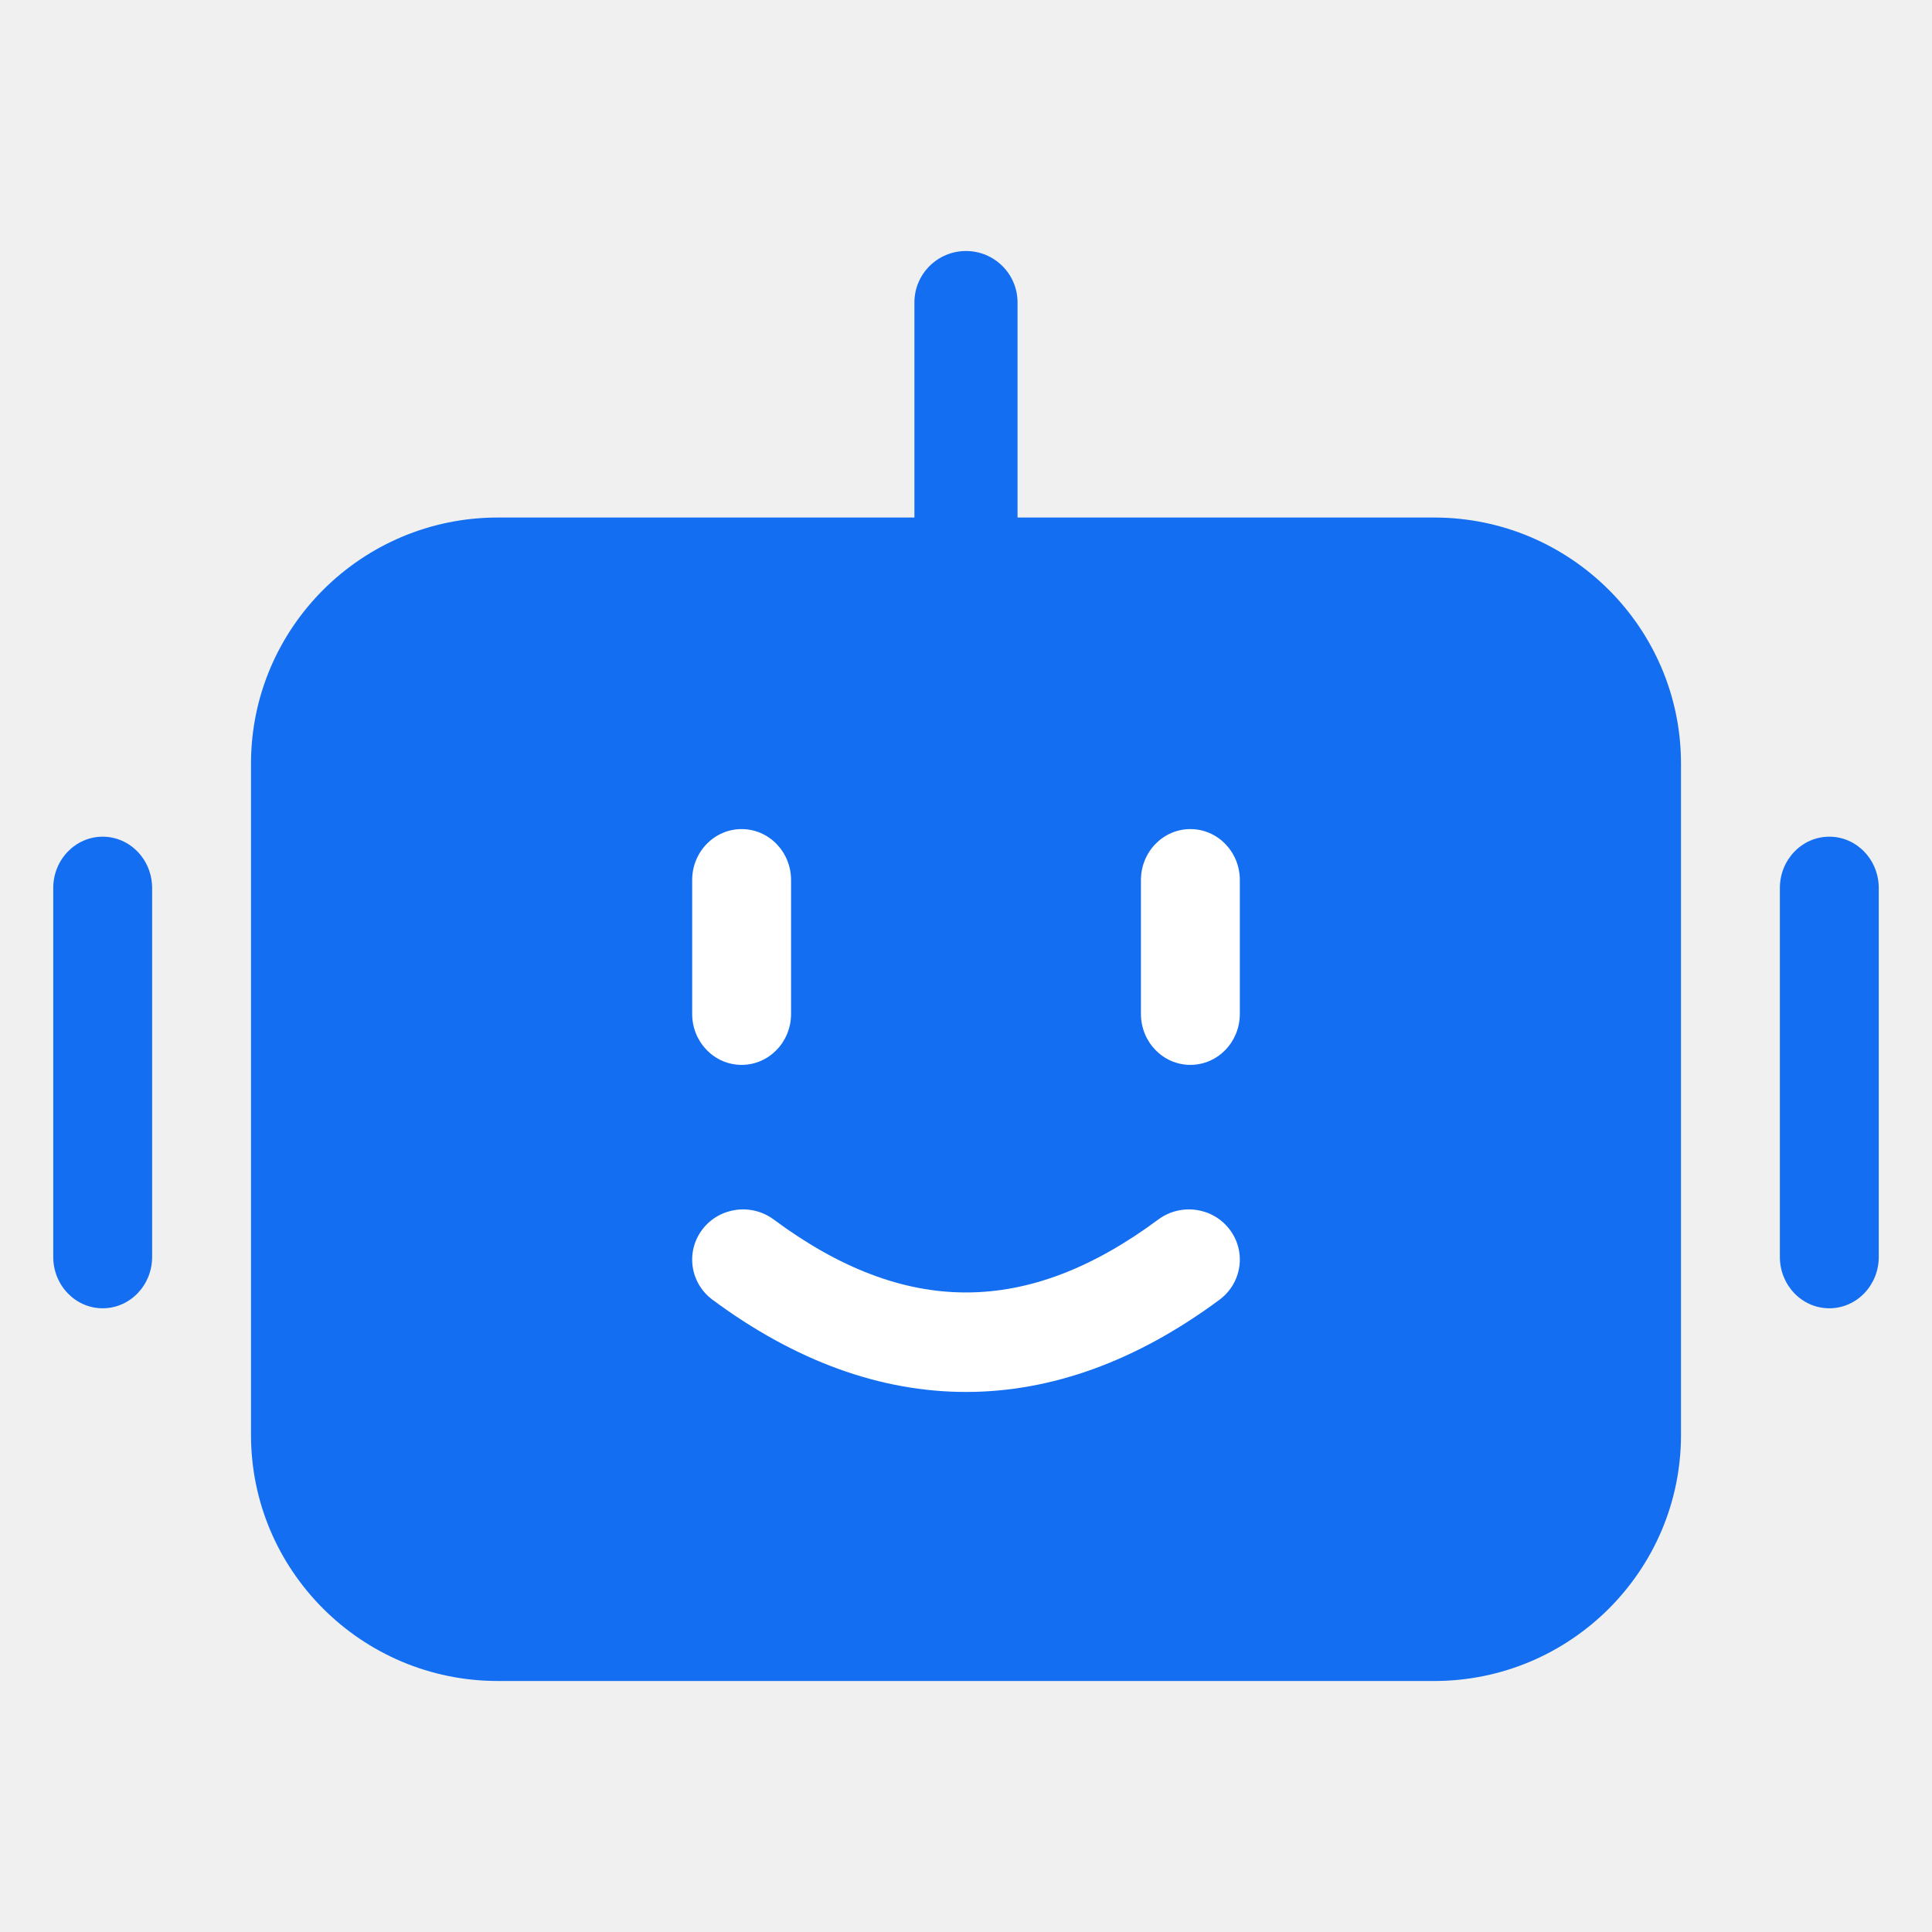
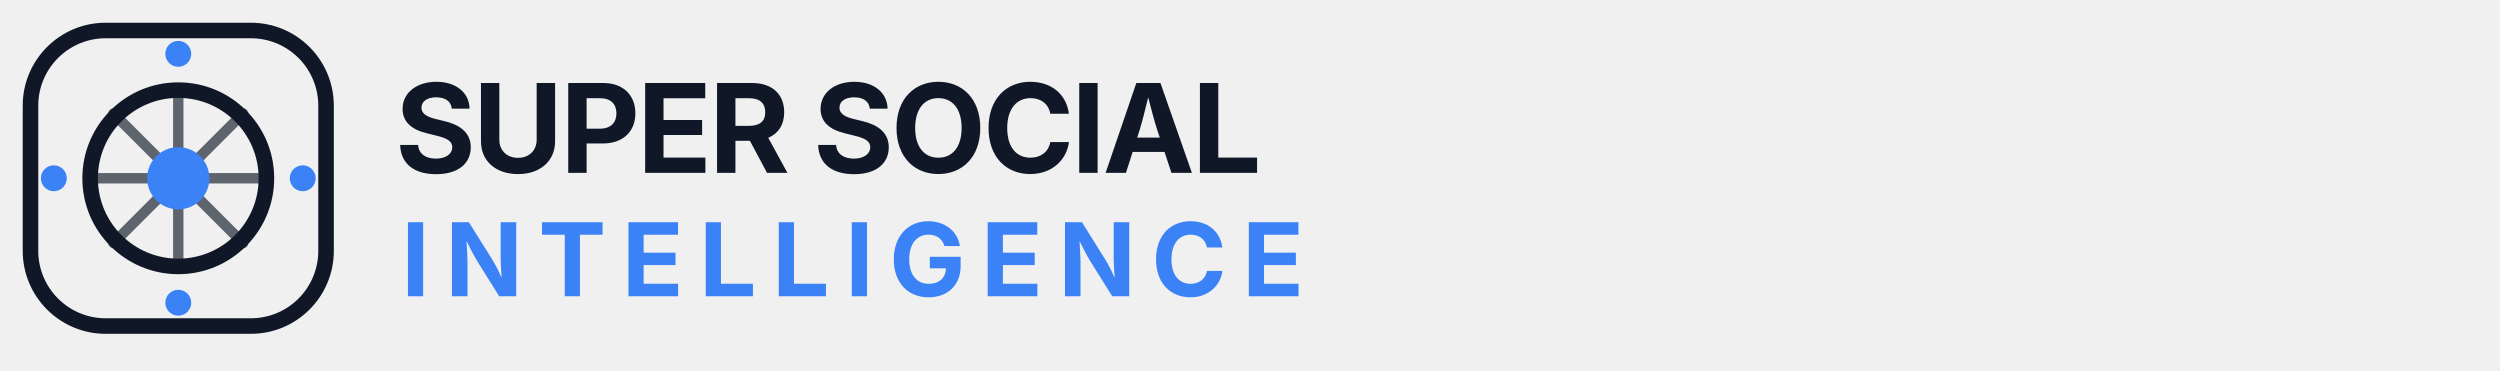
- <svg xmlns="http://www.w3.org/2000/svg" width="254" height="254" viewBox="0 0 254 254" fill="none">
-   <path d="M13.5 172C9.91 172 7 168.978 7 165.251V116.749C7 113.022 9.91 110 13.5 110C17.09 110 20 113.022 20 116.749V165.251C20 168.978 17.09 172 13.5 172Z" fill="#136EF1" />
-   <path d="M240.5 172C236.905 172 234 168.978 234 165.251V116.749C234 113.022 236.905 110 240.5 110C244.095 110 247 113.022 247 116.749V165.251C247 168.978 244.095 172 240.5 172Z" fill="#136EF1" />
-   <path d="M188.554 68.04H133.776V39.758C133.776 36.026 130.741 33 126.998 33C123.254 33 120.219 36.026 120.219 39.758V68.04H65.441C47.553 68.04 33 82.549 33 100.384V188.656C33 206.491 47.553 221 65.441 221H188.559C206.447 221 221 206.491 221 188.656V100.388C221 82.549 206.447 68.04 188.554 68.04Z" fill="#136EF1" />
-   <path d="M97.5 140C93.91 140 91 137.002 91 133.304V115.696C91 111.998 93.91 109 97.5 109C101.09 109 104 111.998 104 115.696V133.304C104 137.002 101.09 140 97.5 140Z" fill="white" />
-   <path d="M156.5 140C152.91 140 150 137.002 150 133.304V115.696C150 111.998 152.91 109 156.5 109C160.09 109 163 111.998 163 115.696V133.304C163 137.002 160.09 140 156.5 140Z" fill="white" />
-   <path d="M126.999 183C115.789 183 104.573 178.958 93.67 170.875C90.717 168.681 90.123 164.55 92.342 161.633C94.556 158.721 98.76 158.135 101.712 160.324C118.966 173.12 135.046 173.115 152.286 160.324C155.248 158.135 159.442 158.721 161.656 161.633C163.88 164.55 163.281 168.681 160.328 170.875C149.425 178.958 138.214 183 126.999 183Z" fill="white" />
+ <svg xmlns="http://www.w3.org/2000/svg" viewBox="0 0 810 120" role="img" aria-label="Super Social Intelligence">
+   <g transform="translate(4 4) scale(.84)">
+     <rect x="7" y="7" width="114" height="114" rx="29" fill="none" stroke="#101828" stroke-width="6" />
+     <circle cx="64" cy="64" r="34" fill="none" stroke="#101828" stroke-width="6" />
+     <path d="M33 64h62M64 33v62M39 39l50 50M89 39 39 89" stroke="#101828" stroke-width="4" stroke-linecap="round" opacity=".65" />
+     <circle cx="64" cy="64" r="12" fill="#3b82f6" />
+     <circle cx="64" cy="16" r="5" fill="#3b82f6" />
+     <circle cx="112" cy="64" r="5" fill="#3b82f6" />
+     <circle cx="64" cy="112" r="5" fill="#3b82f6" />
+     <circle cx="16" cy="64" r="5" fill="#3b82f6" />
+   </g>
+   <text x="128" y="56" fill="#101828" font-size="40" font-weight="700" font-family="Inter,Arial,sans-serif" letter-spacing="-1">SUPER SOCIAL</text>
+   <text x="130" y="96" fill="#3b82f6" font-size="33" font-weight="700" font-family="Inter,Arial,sans-serif" letter-spacing="5">INTELLIGENCE</text>
</svg>
